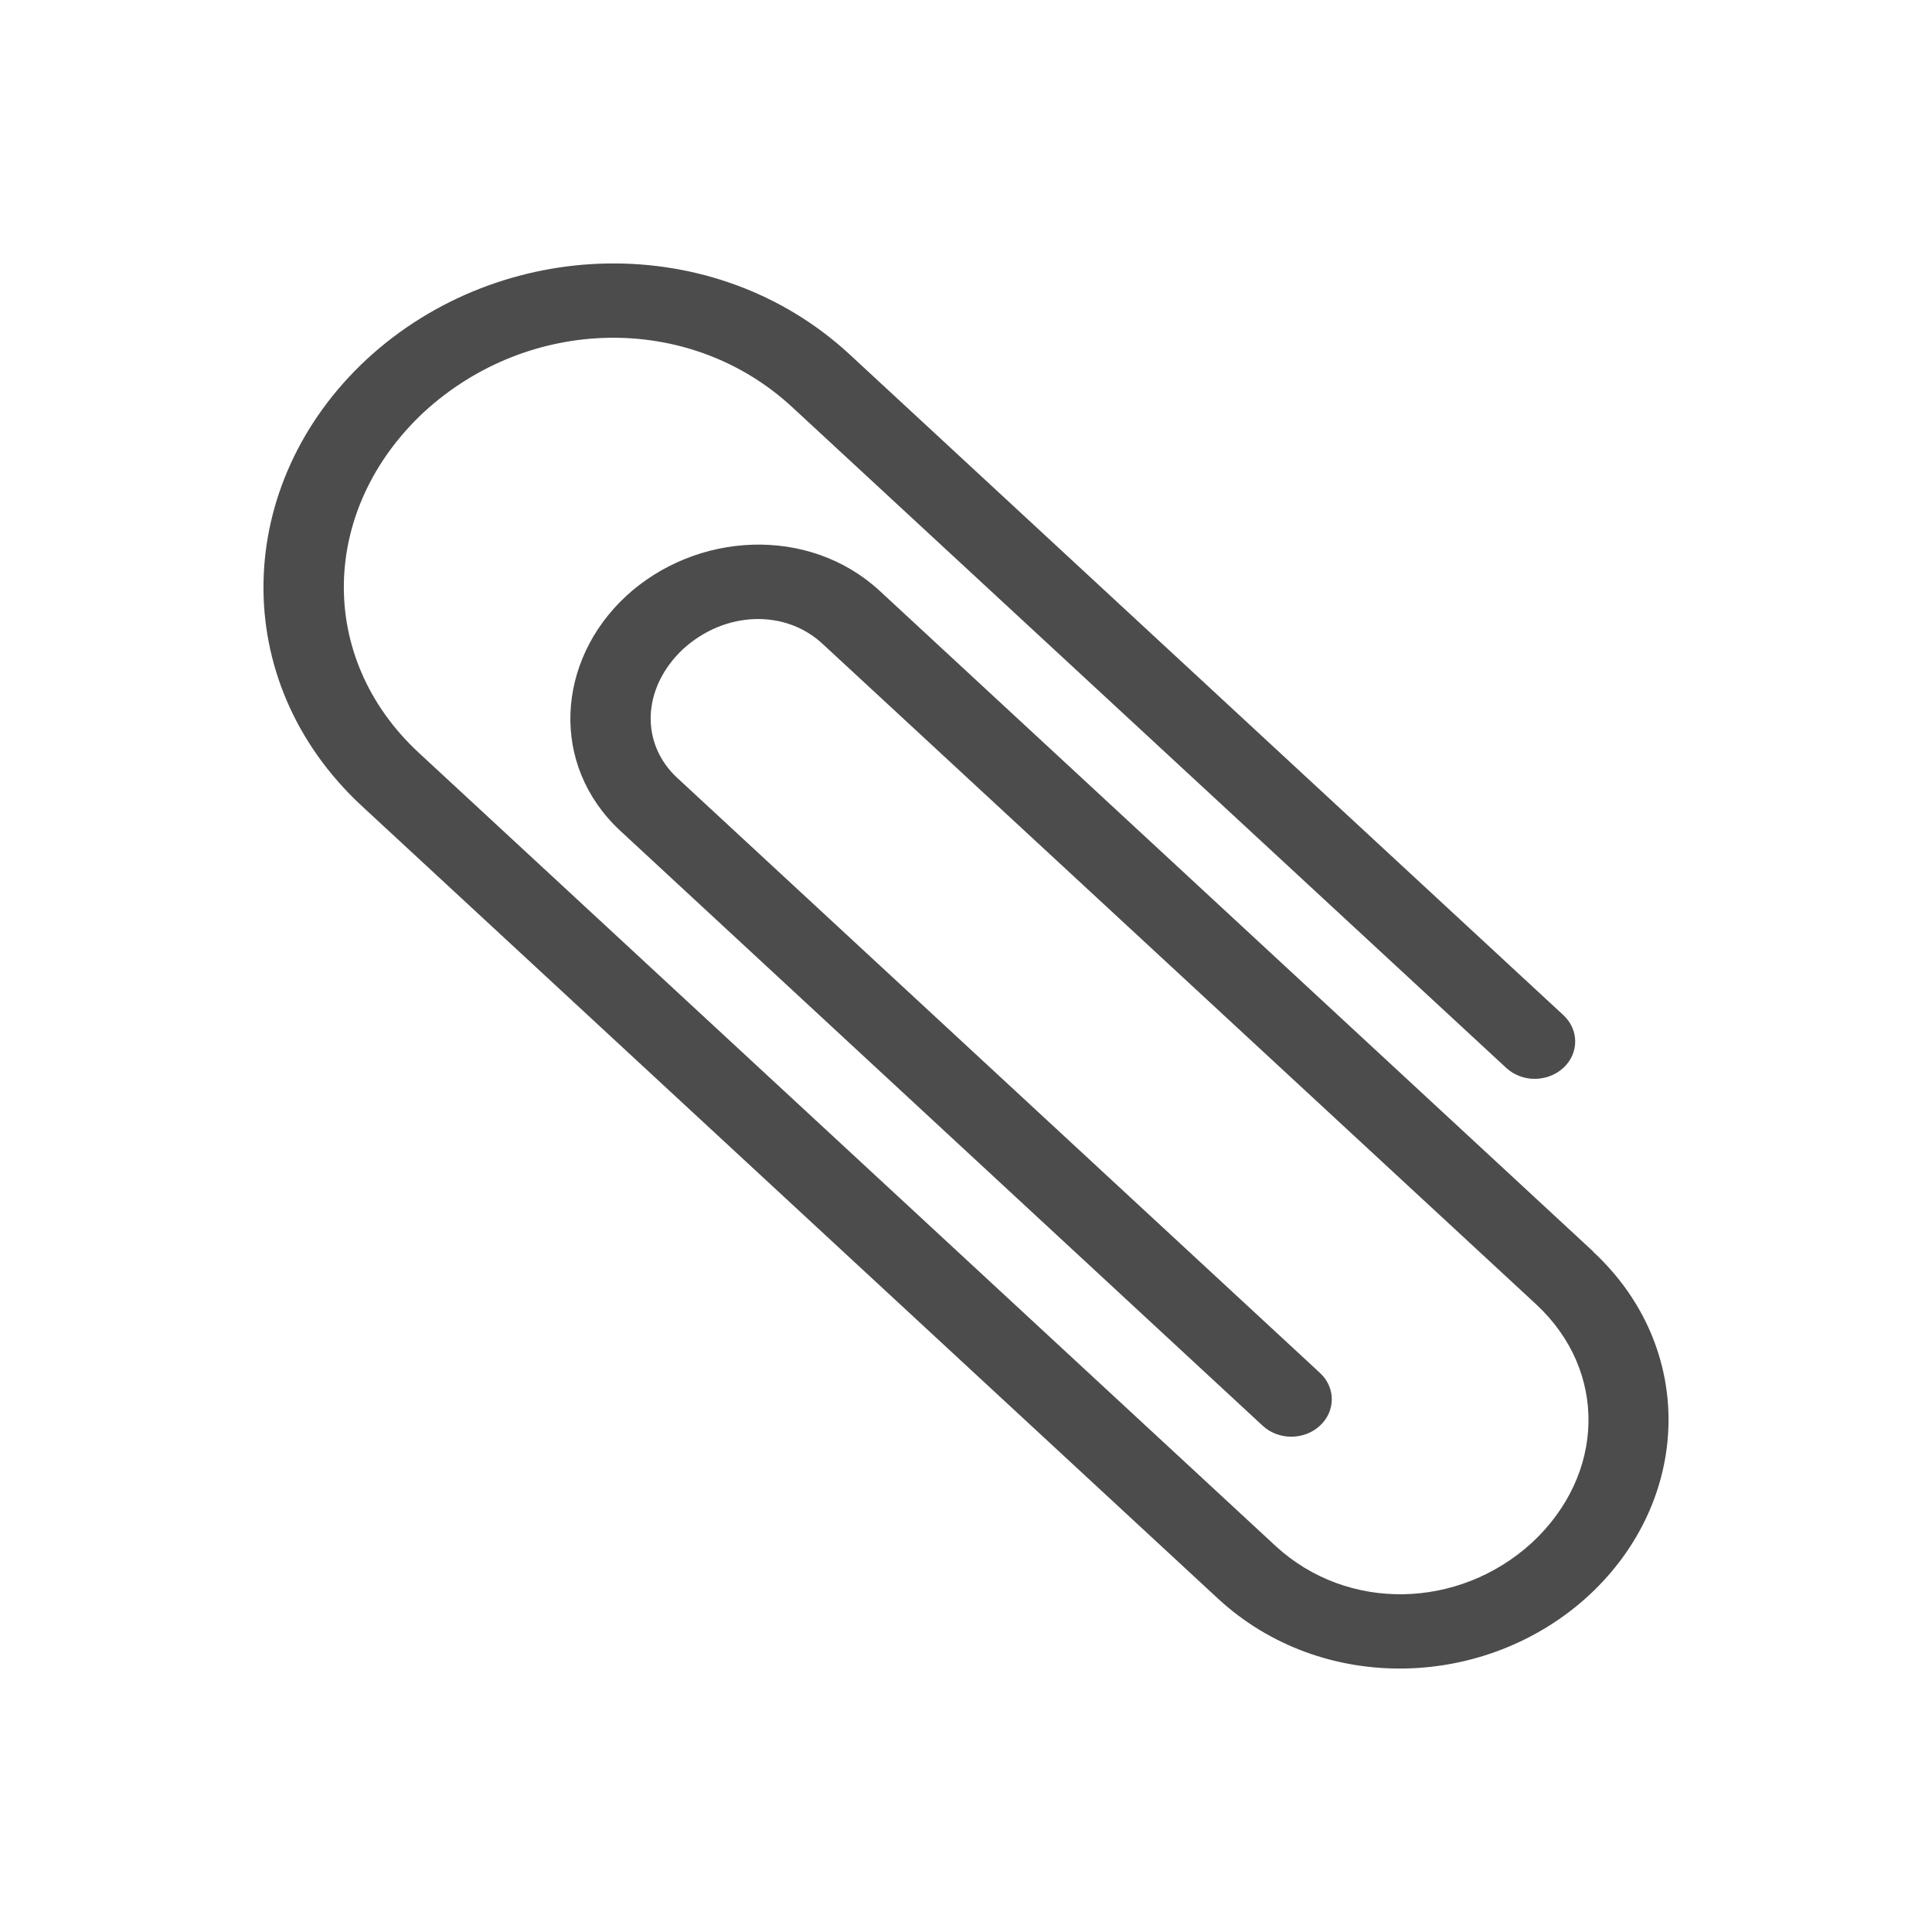
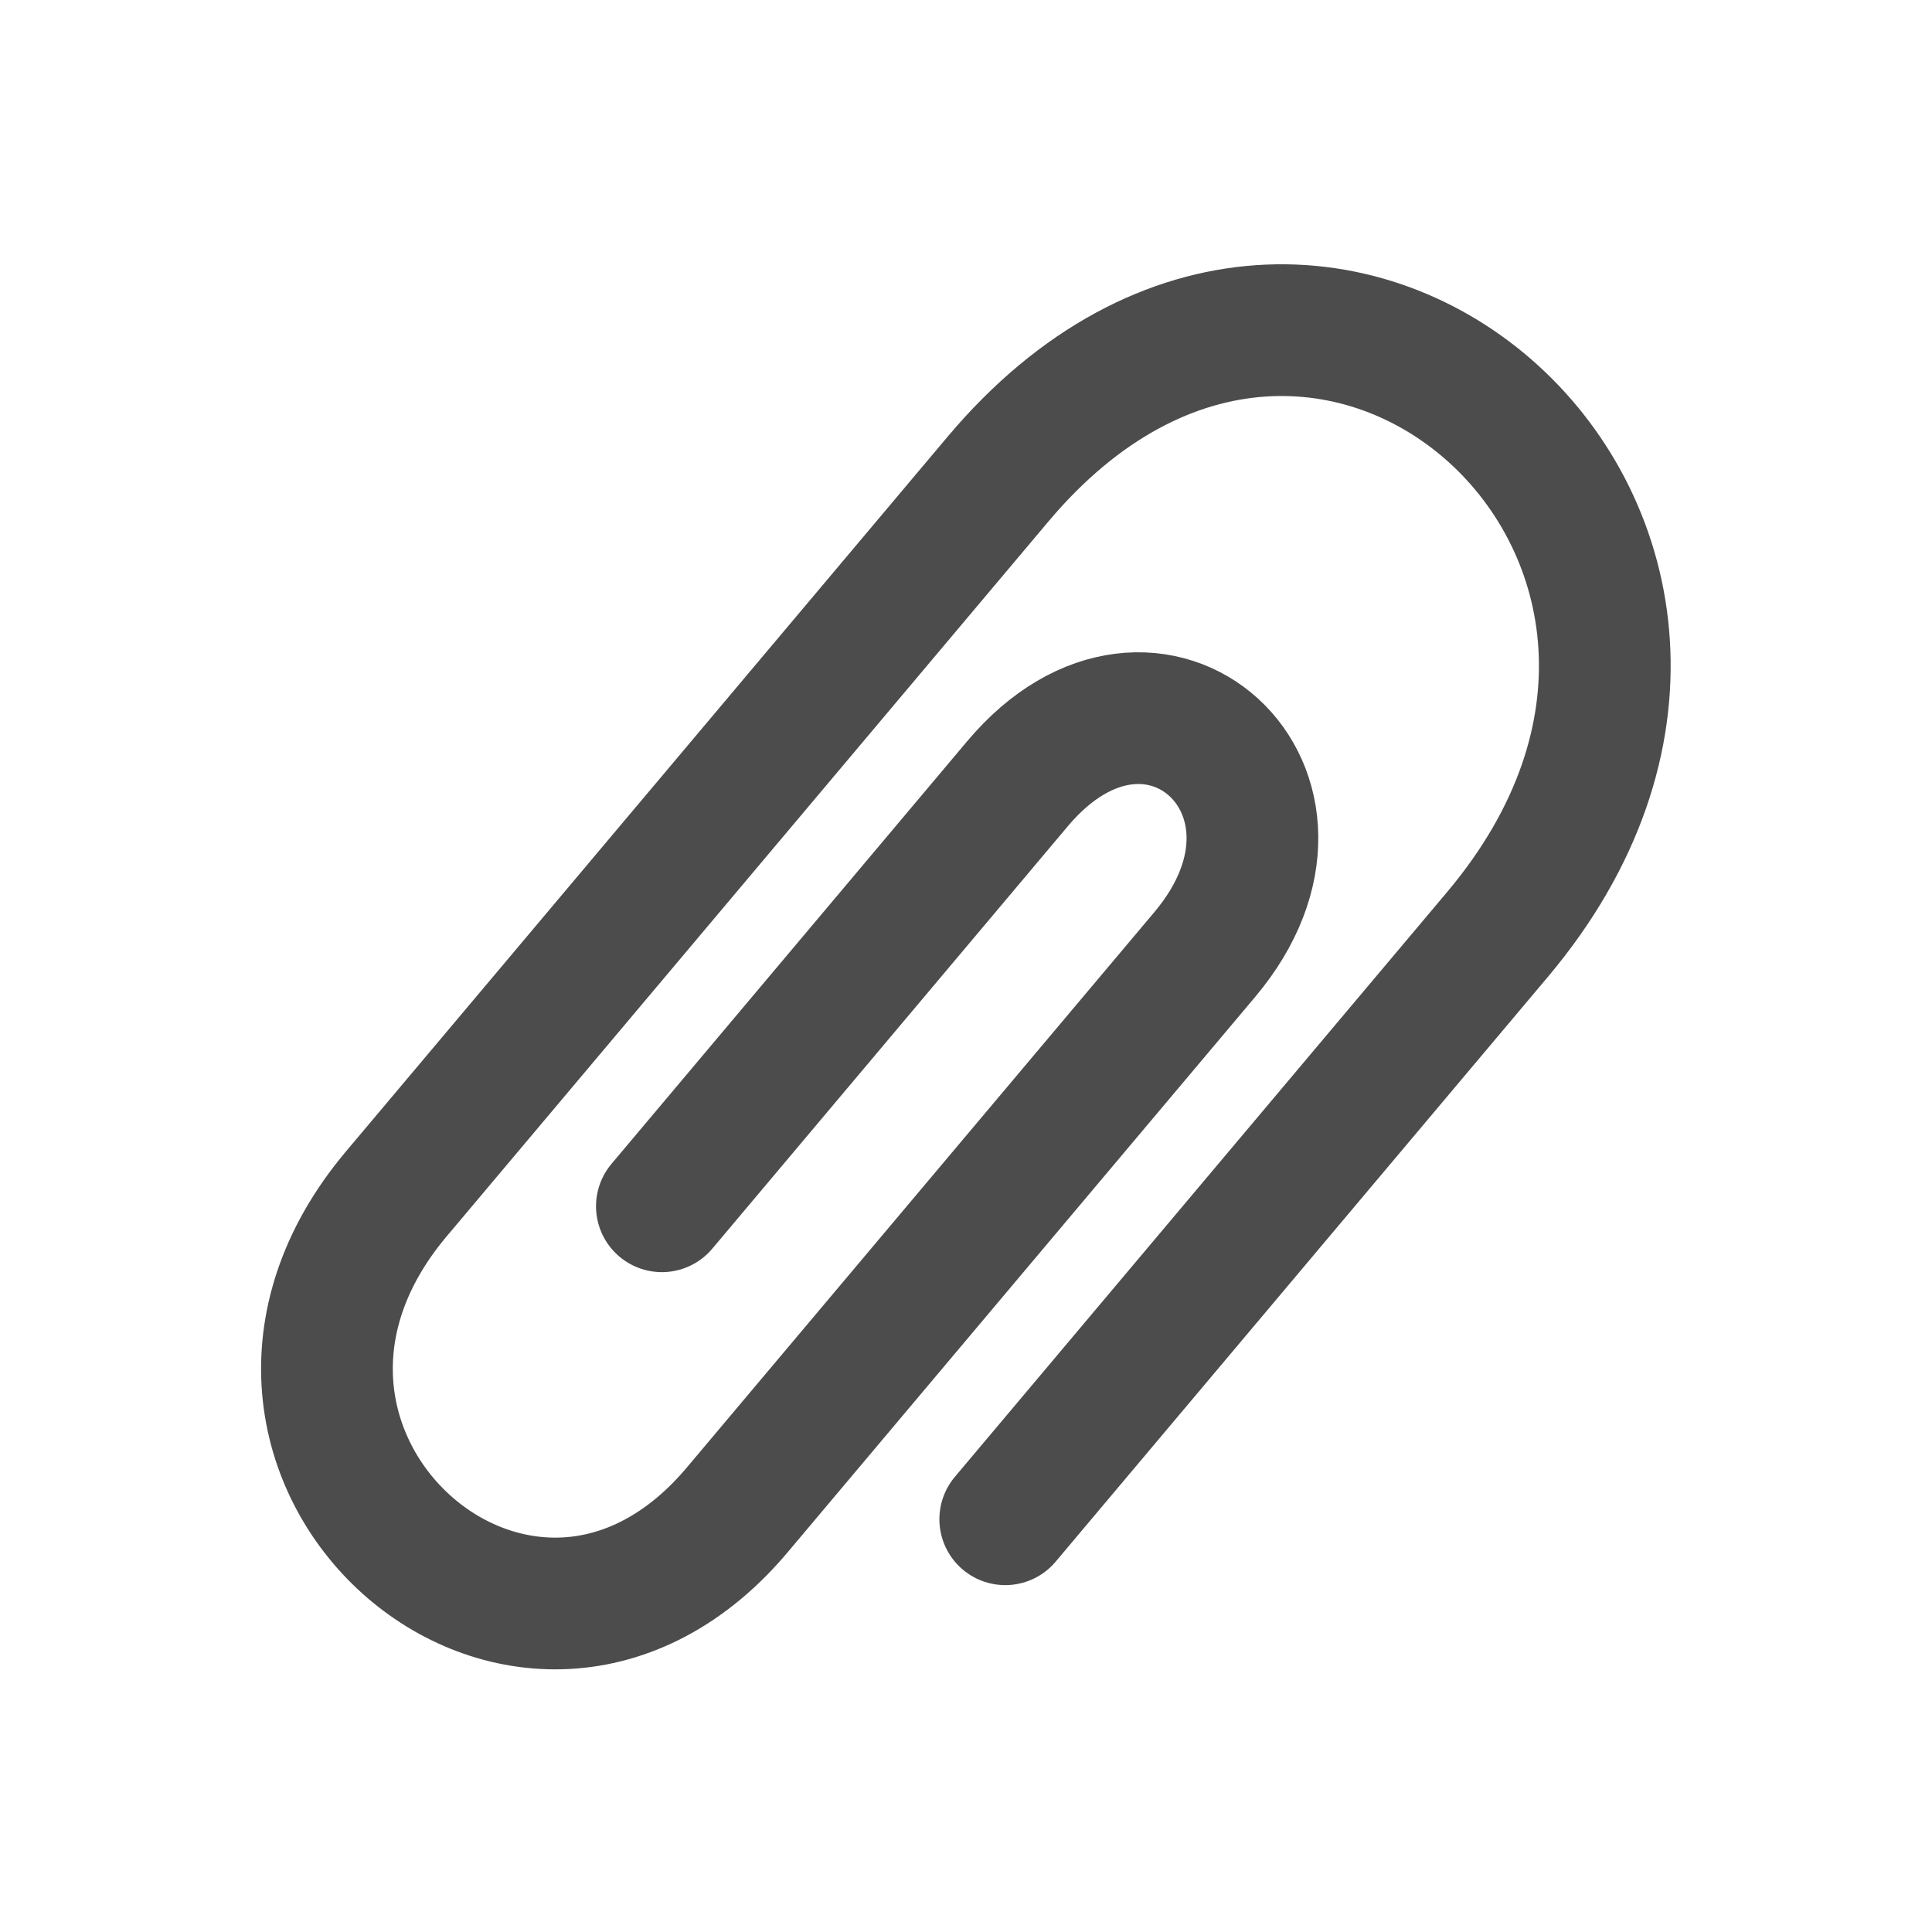
- <svg xmlns="http://www.w3.org/2000/svg" xmlns:xlink="http://www.w3.org/1999/xlink" version="1.0" width="22" height="22" id="svg4431">
-   <defs id="defs4433">
-     <linearGradient x1="50.926" y1="11.648" x2="73.987" y2="11.648" id="linearGradient2390" xlink:href="#linearGradient3678" gradientUnits="userSpaceOnUse" gradientTransform="matrix(0,0.7805424,-0.7617909,0,28.87368,-37.74963)" />
-     <linearGradient x1="9" y1="3" x2="9" y2="21" id="linearGradient2393" xlink:href="#linearGradient3678" gradientUnits="userSpaceOnUse" gradientTransform="translate(-2,-1)" />
-     <linearGradient x1="15" y1="8" x2="15" y2="20" id="linearGradient3692" xlink:href="#linearGradient3678" gradientUnits="userSpaceOnUse" />
-     <linearGradient x1="9.17" y1="3" x2="9.311" y2="15" id="linearGradient3684" xlink:href="#linearGradient3678" gradientUnits="userSpaceOnUse" />
-     <linearGradient id="linearGradient3678">
-       <stop id="stop3680" style="stop-color:#4c4c4c;stop-opacity:1" offset="0" />
-       <stop id="stop3682" style="stop-color:#e6e6e6;stop-opacity:1" offset="1" />
-     </linearGradient>
-     <linearGradient x1="9.17" y1="3" x2="9.311" y2="15" id="linearGradient3640" xlink:href="#linearGradient3678" gradientUnits="userSpaceOnUse" gradientTransform="translate(-22.56627,-7.73494)" />
-     <linearGradient x1="15" y1="8" x2="15" y2="20" id="linearGradient3643" xlink:href="#linearGradient3678" gradientUnits="userSpaceOnUse" gradientTransform="translate(-22.56627,-7.73494)" />
-   </defs>
-   <path d="m 18.141,14.253 c 1.182,1.098 1.122,2.828 -0.045,3.911 -1.169,1.079 -3.039,1.136 -4.225,0.041 L 4.117,9.175 C 2.58,7.747 2.657,5.501 4.178,4.089 5.704,2.683 8.13,2.611 9.672,4.033 L 17.802,11.559 c 0.18,0.166 0.18,0.436 0,0.601 -0.18,0.166 -0.47,0.167 -0.65,6.49e-4 L 9.021,4.636 c -1.172,-1.084 -3,-1.04 -4.193,0.056 -1.183,1.103 -1.23,2.796 -0.058,3.881 l 9.755,9.031 c 0.818,0.754 2.088,0.726 2.924,-0.041 0.83,-0.776 0.859,-1.95 0.046,-2.708 L 9.365,7.33 c -0.422,-0.391 -1.104,-0.377 -1.587,0.061 -0.472,0.446 -0.488,1.078 -0.064,1.469 l 7.316,6.773 c 0.181,0.166 0.18,0.436 0,0.602 -0.18,0.166 -0.471,0.167 -0.651,6.47e-4 L 7.064,9.461 C 6.257,8.712 6.335,7.526 7.128,6.789 7.926,6.053 9.208,5.982 10.016,6.727 l 8.128,7.526 z" style="fill:#4c4c4c;fill-opacity:1;fill-rule:nonzero;stroke:none" id="path108" />
+ <svg xmlns="http://www.w3.org/2000/svg" height="22" width="22" version="1.1" viewBox="0 0 22 22" id="svg2">
+   <defs id="defs16" />
+   <path style="fill:none;stroke-width:0" id="path6" d="m 5.935,8.1 8.492,8.239" />
+   <path style="fill:none;stroke:#4c4c4c;stroke-width:1.5;stroke-linecap:round;stroke-opacity:1" id="path12" d="m 11.447,17.3 5.606,-6.66 c 3.737,-4.44 -1.951,-9.625 -5.688,-5.185 L 4.513,13.595 c -2.492,2.96 1.493,6.498 3.911,3.564 l 5.295,-6.29 c 1.557,-1.85 -0.576,-3.794 -2.133,-1.944 L 7.537,13.736" />
</svg>
